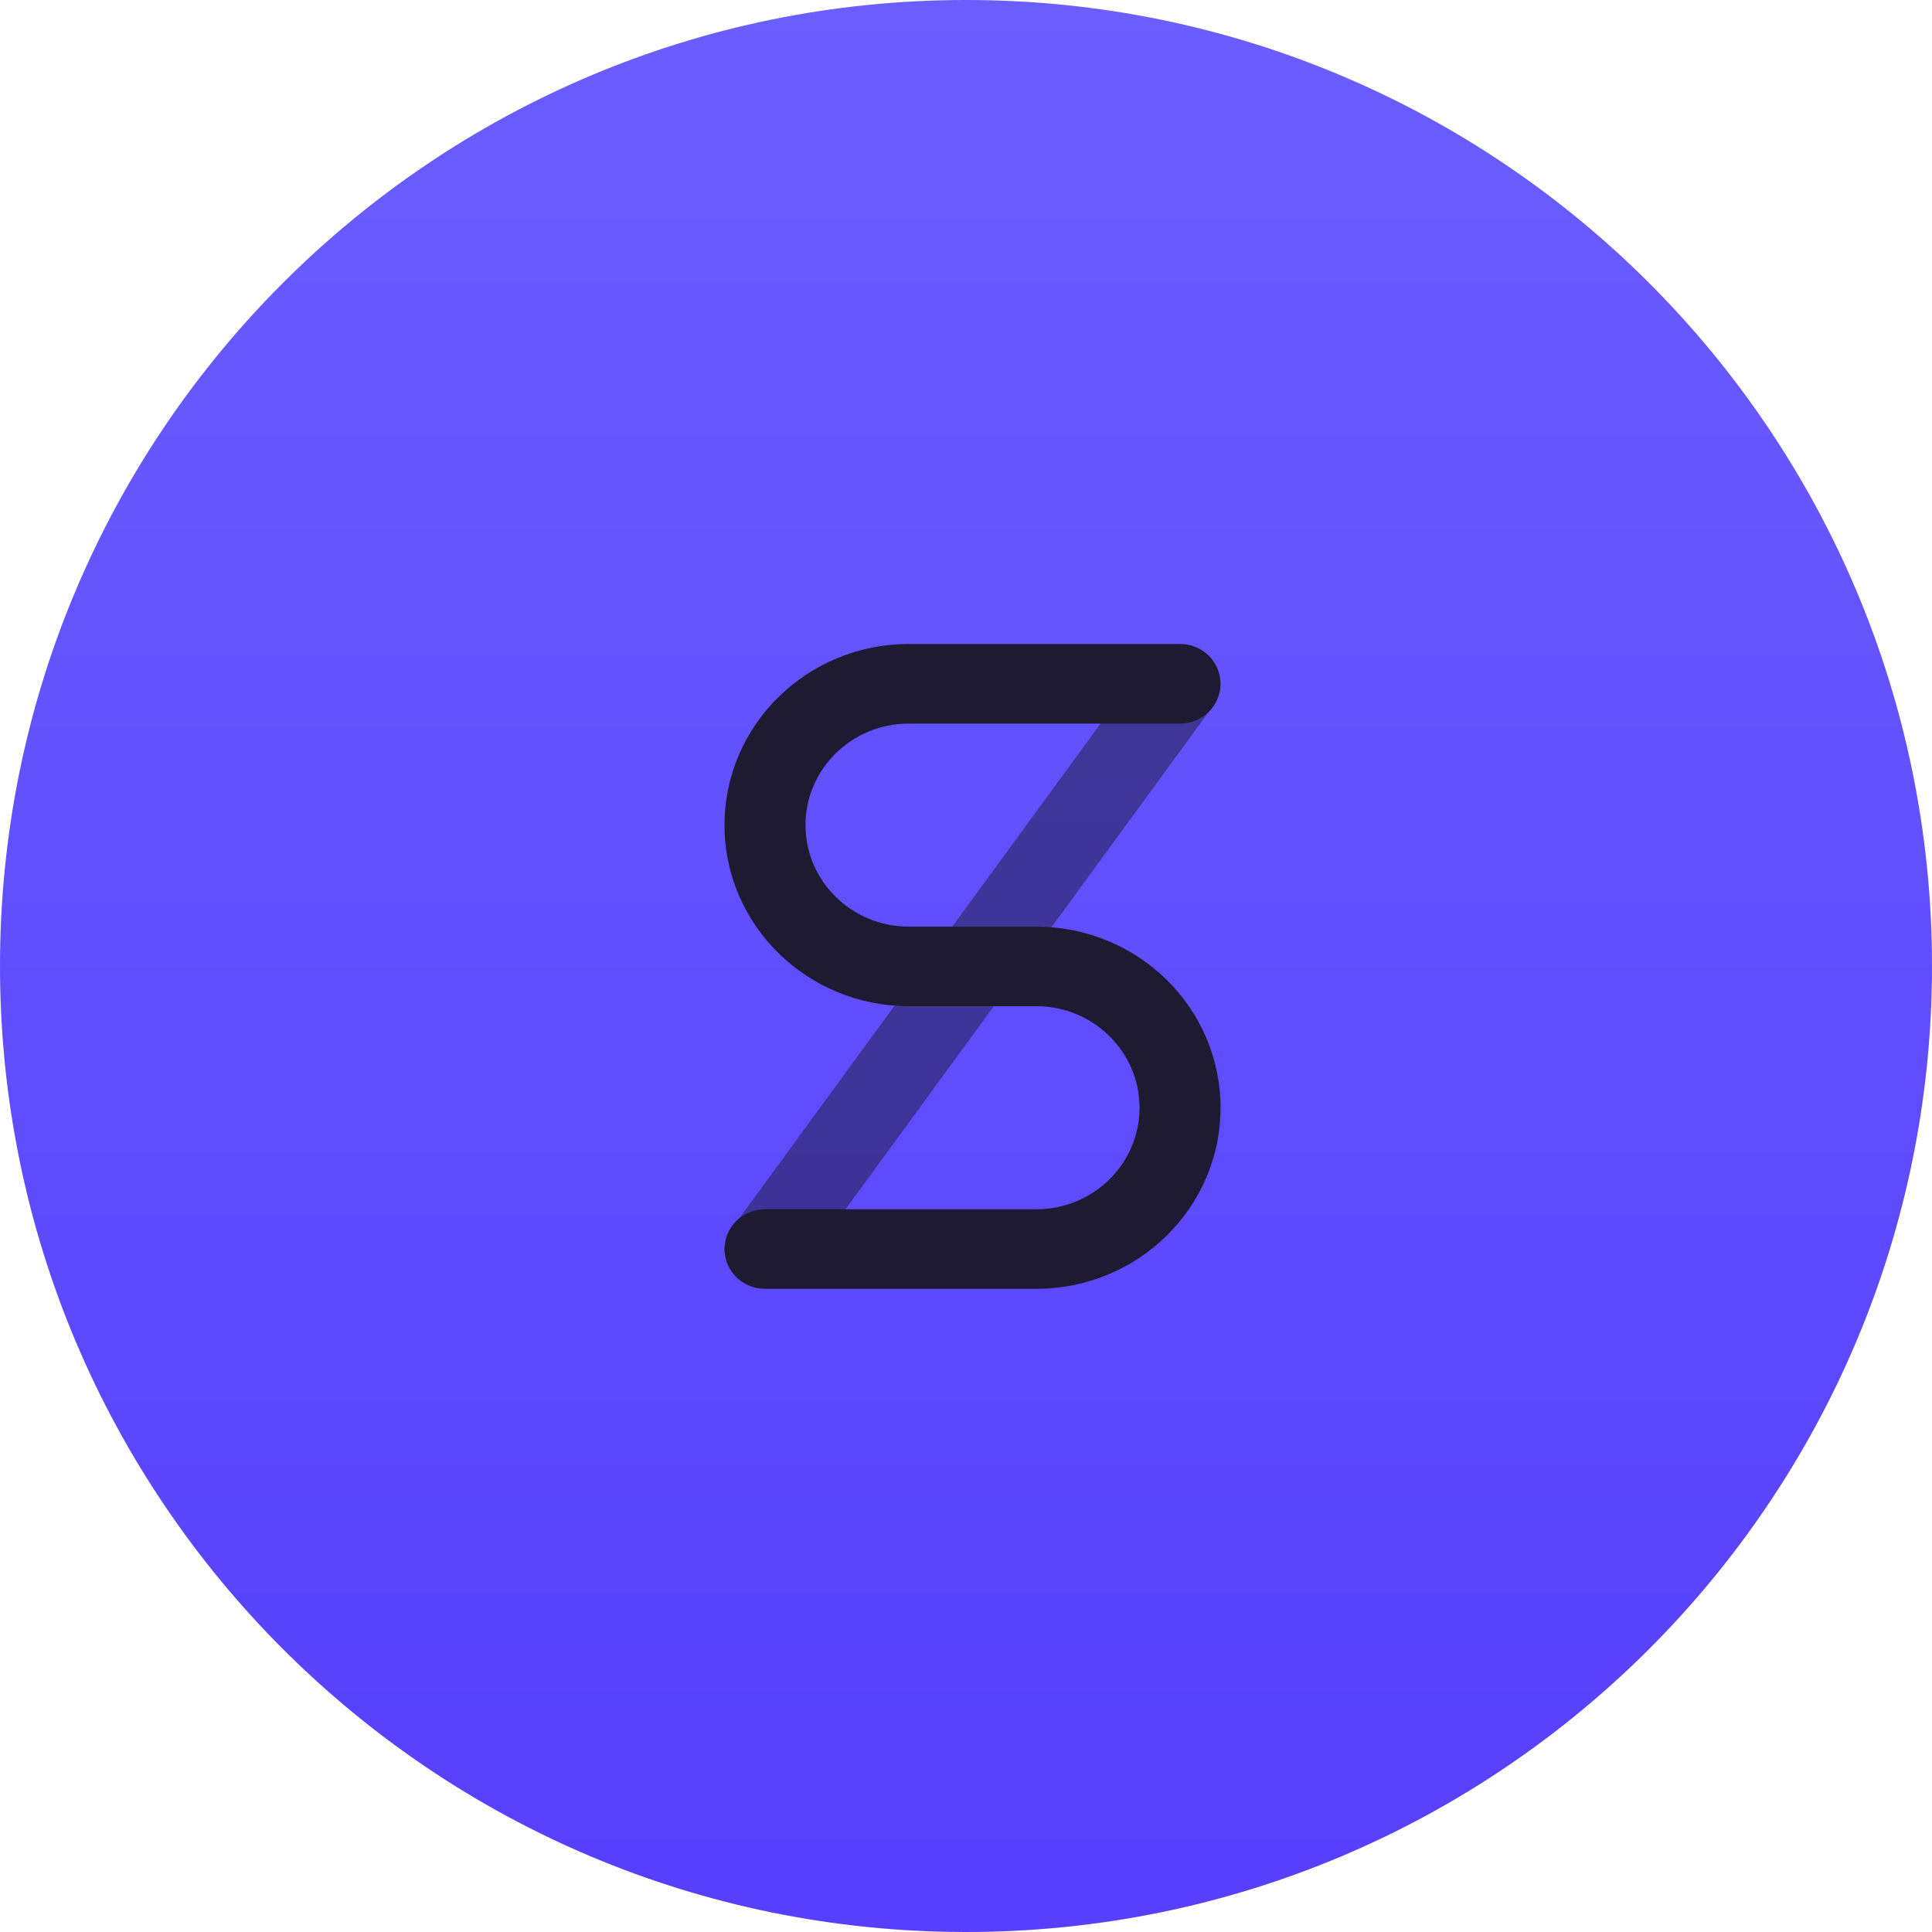
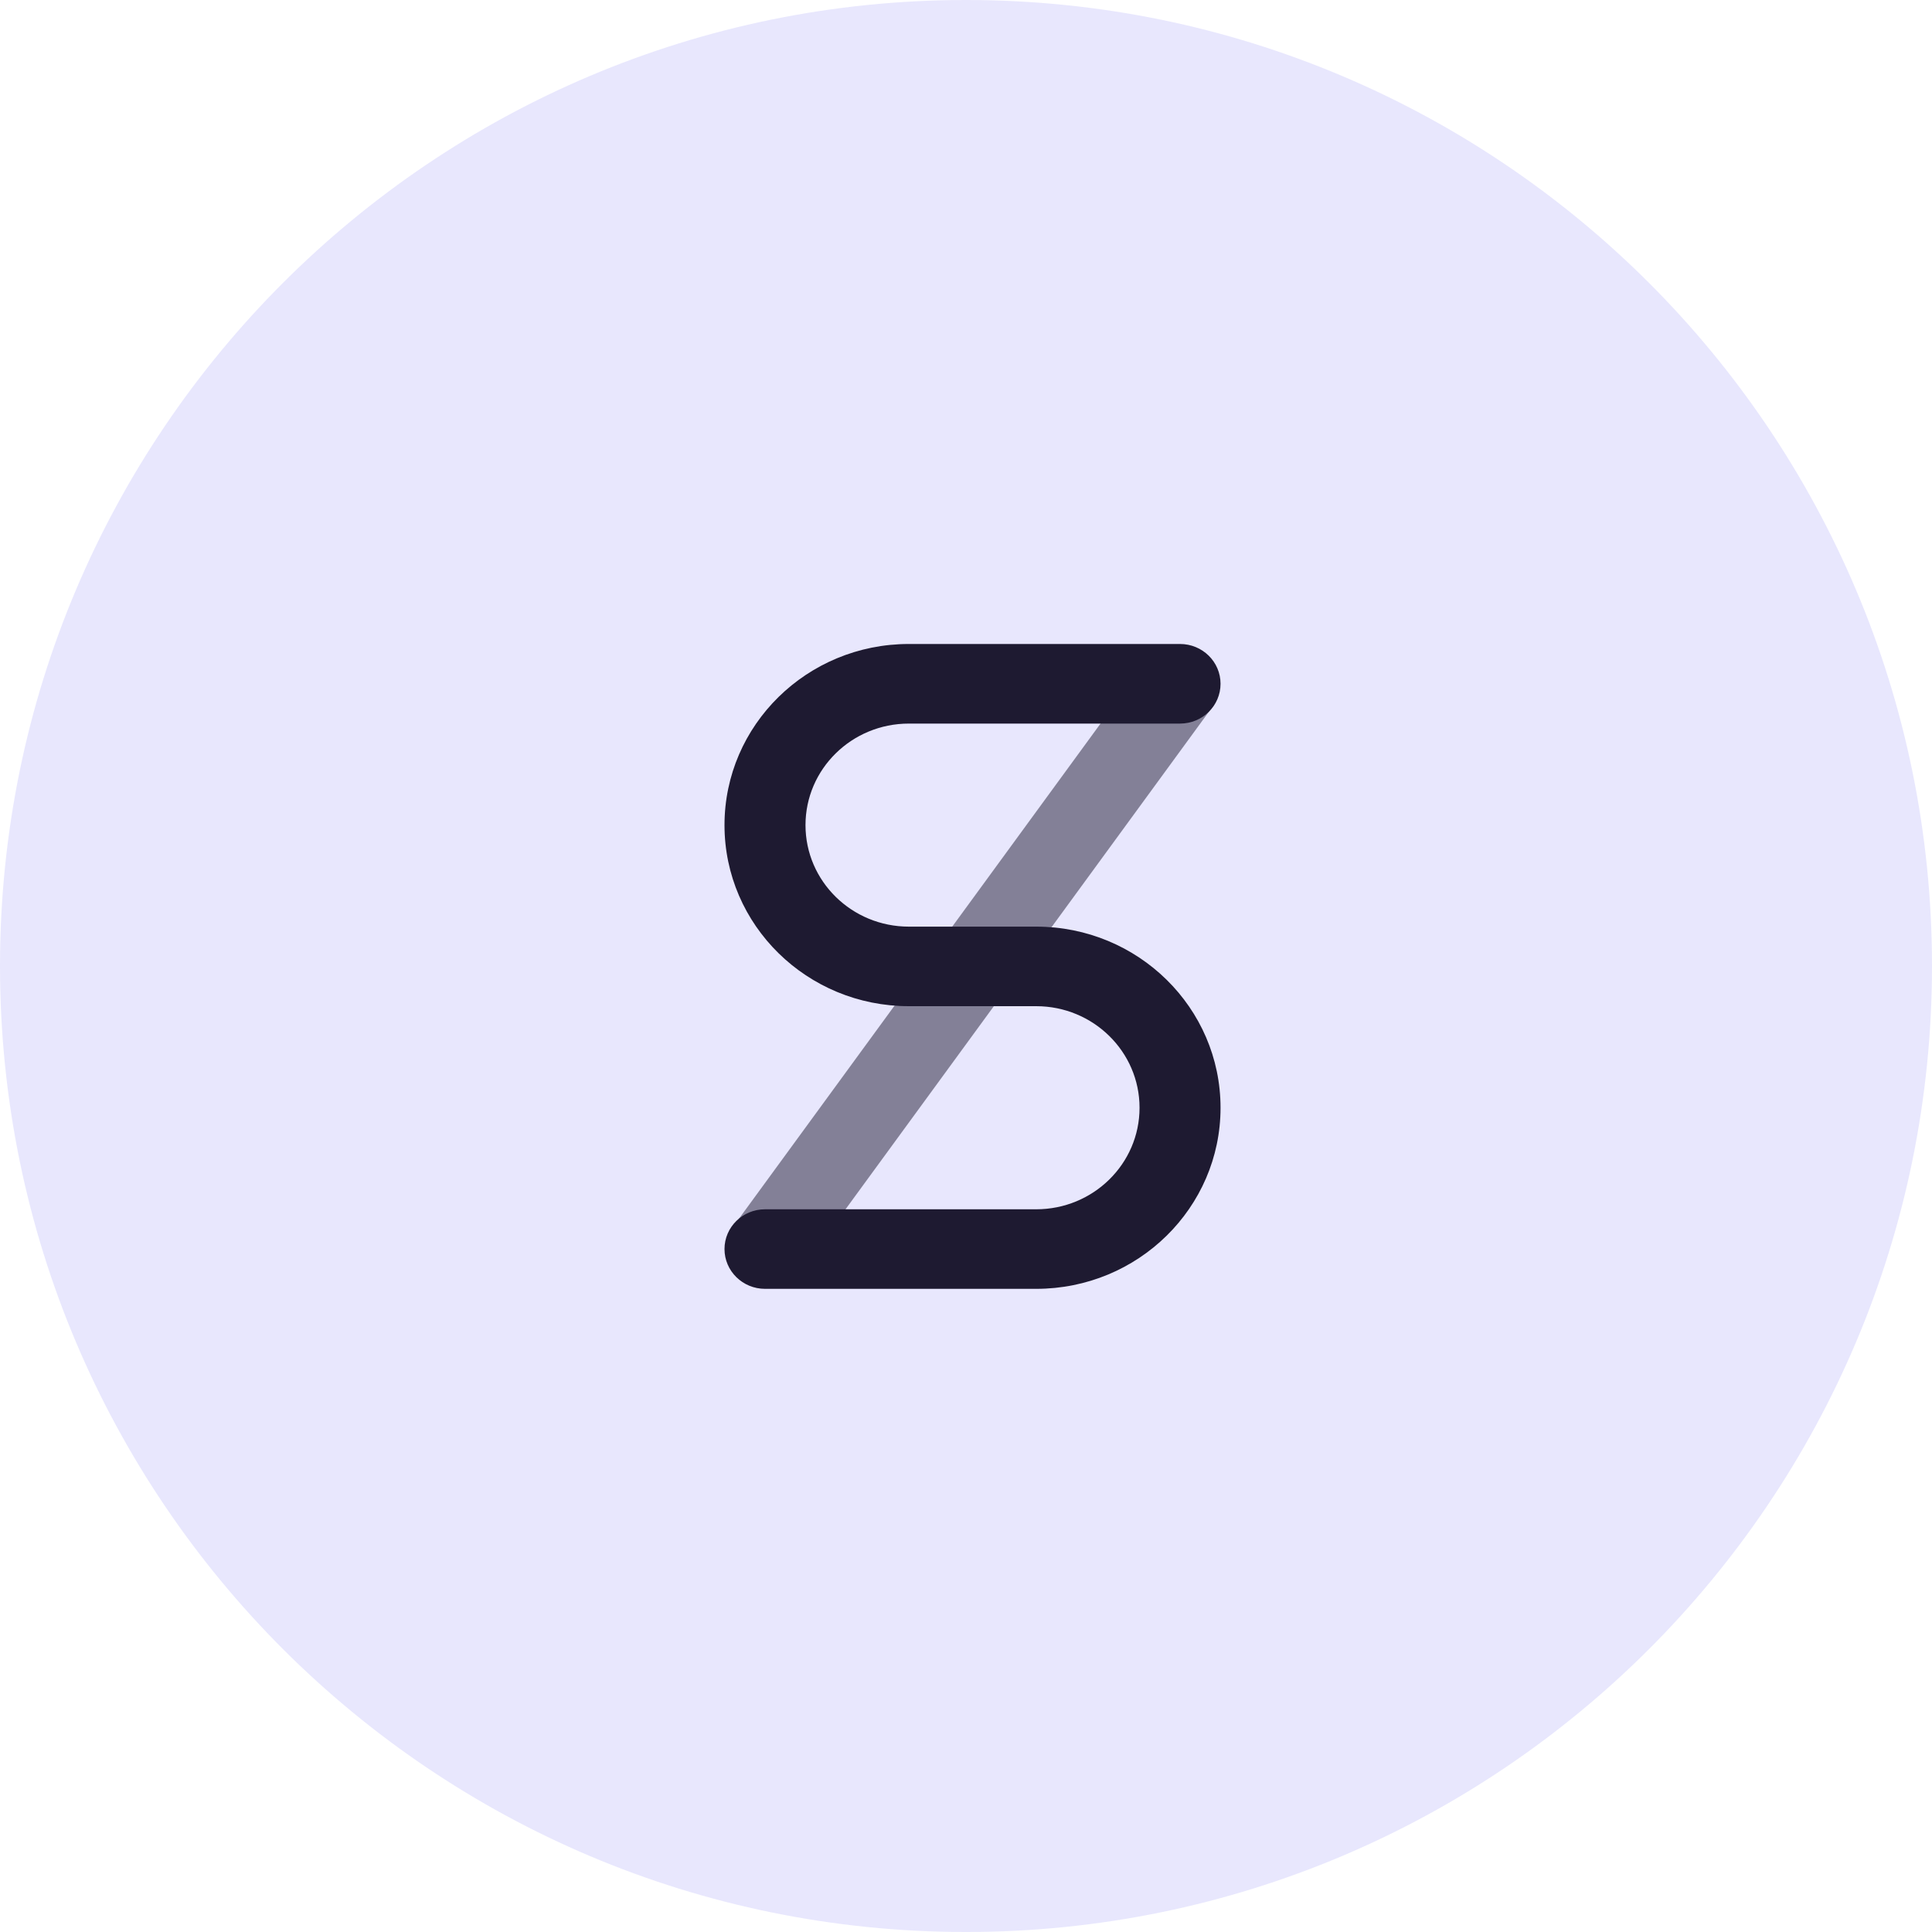
<svg xmlns="http://www.w3.org/2000/svg" width="40" height="40" viewBox="0 0 40 40" fill="none">
-   <circle cx="20" cy="20" r="20" fill="url(#paint0_linear)" />
+   <circle cx="20" cy="20" r="20" fill="#E8E7FD" />
  <path opacity="0.5" fill-rule="evenodd" clip-rule="evenodd" d="M16.576 26.31L15.212 25.351L23.79 13.605L25.154 14.564L16.576 26.31Z" fill="#1E1A31" />
  <path fill-rule="evenodd" clip-rule="evenodd" d="M20.995 19.185H21.453C23.561 19.185 25.27 20.864 25.27 22.935C25.27 25.005 23.561 26.684 21.453 26.684H15.839C15.376 26.684 15 26.315 15 25.86C15 25.405 15.376 25.037 15.839 25.037H21.453C22.634 25.037 23.593 24.096 23.593 22.935C23.593 21.774 22.634 20.832 21.453 20.832H19.276H19.275H18.817C16.709 20.832 15 19.154 15 17.083C15 15.012 16.709 13.333 18.817 13.333H24.431C24.895 13.333 25.27 13.702 25.27 14.157C25.27 14.612 24.895 14.981 24.431 14.981H18.817C17.635 14.981 16.677 15.922 16.677 17.083C16.677 18.244 17.635 19.185 18.817 19.185H20.994C20.994 19.185 20.994 19.185 20.995 19.185Z" fill="#1E1A31" />
-   <defs>
-     <linearGradient id="paint0_linear" x1="20" y1="0" x2="20" y2="40" gradientUnits="userSpaceOnUse">
-       <stop stop-color="#6A5EFF" />
-       <stop offset="1" stop-color="#563FFD" />
-     </linearGradient>
-   </defs>
</svg>
